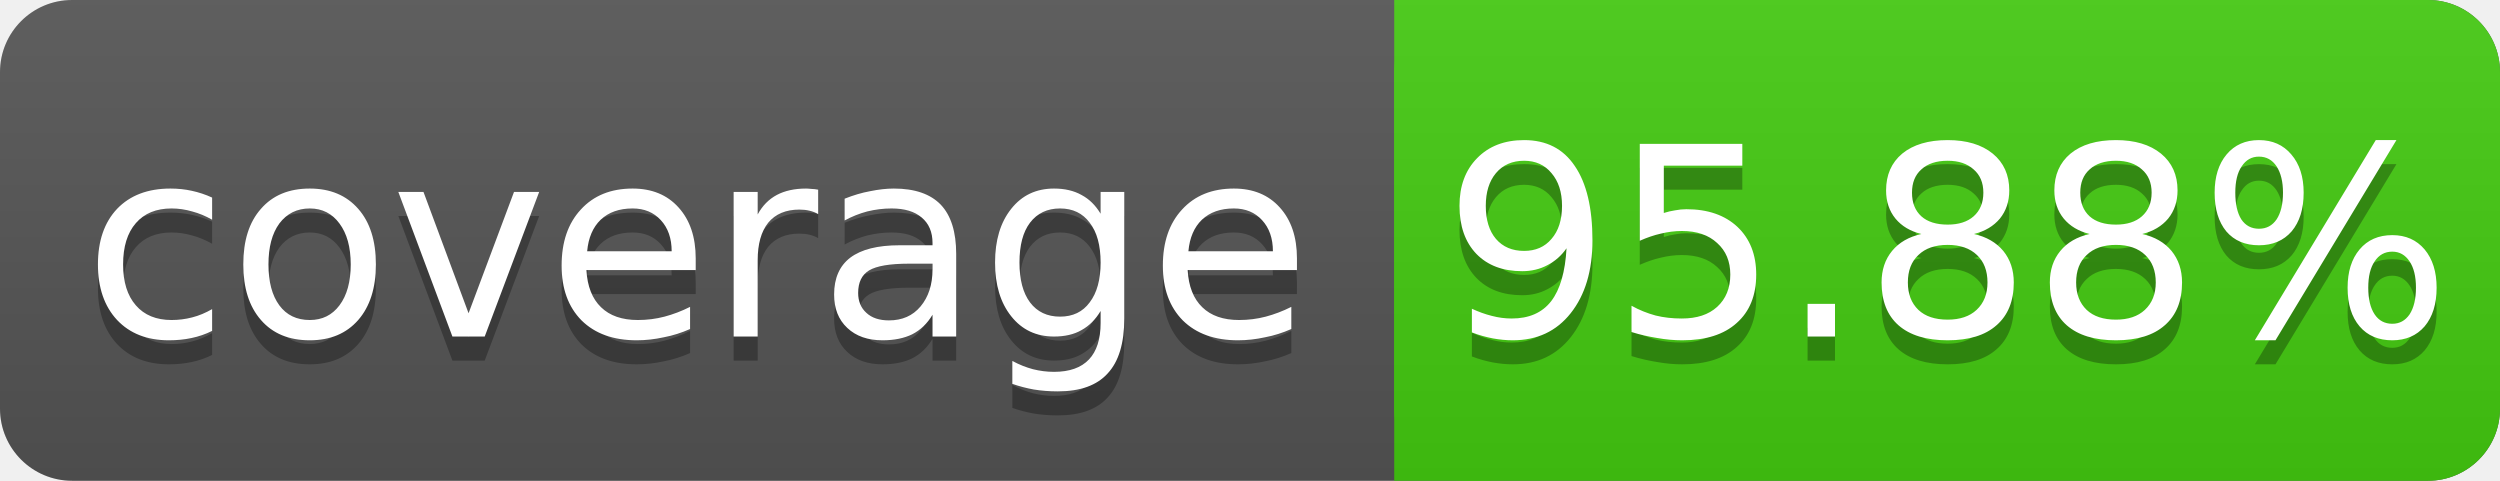
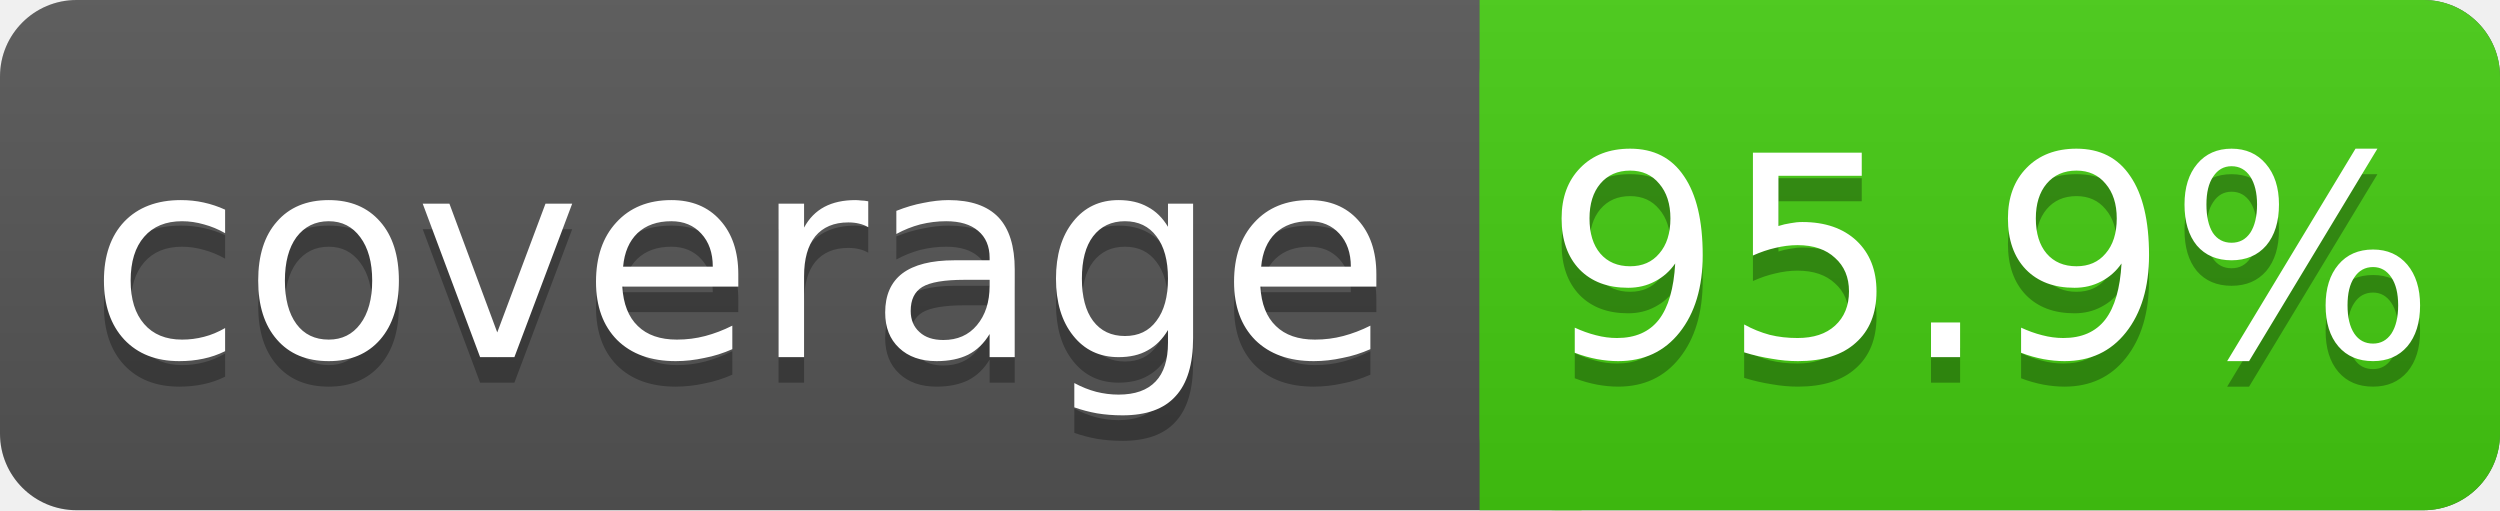
- <svg xmlns="http://www.w3.org/2000/svg" width="104" height="20">
+ <svg xmlns="http://www.w3.org/2000/svg" width="98" height="20">
  <linearGradient id="s" x2="0" y2="100%">
    <stop offset="0" stop-color="#bbb" stop-opacity=".1" />
    <stop offset="1" stop-opacity=".1" />
  </linearGradient>
-   <rect rx="3" width="104" height="20" fill="#555" />
-   <rect rx="3" x="58" width="46" height="20" fill="#4c1" />
+   <rect rx="3" width="98" height="20" fill="#555" />
+   <rect rx="3" x="58" width="40" height="20" fill="#4c1" />
  <rect x="58" width="4" height="20" fill="#4c1" />
-   <rect rx="3" width="104" height="20" fill="url(#s)" />
+   <rect rx="3" width="98" height="20" fill="url(#s)" />
  <g fill="#fff" text-anchor="middle" font-family="DejaVu Sans,Verdana,Geneva,sans-serif" font-size="11">
    <text x="29" y="15" fill="#010101" fill-opacity=".3">coverage</text>
    <text x="29" y="14">coverage</text>
-     <text x="81" y="15" fill="#010101" fill-opacity=".3">95.88%</text>
-     <text x="81" y="14">95.88%</text>
+     <text x="78" y="15" fill="#010101" fill-opacity=".3">95.9%</text>
+     <text x="78" y="14">95.9%</text>
  </g>
</svg>
